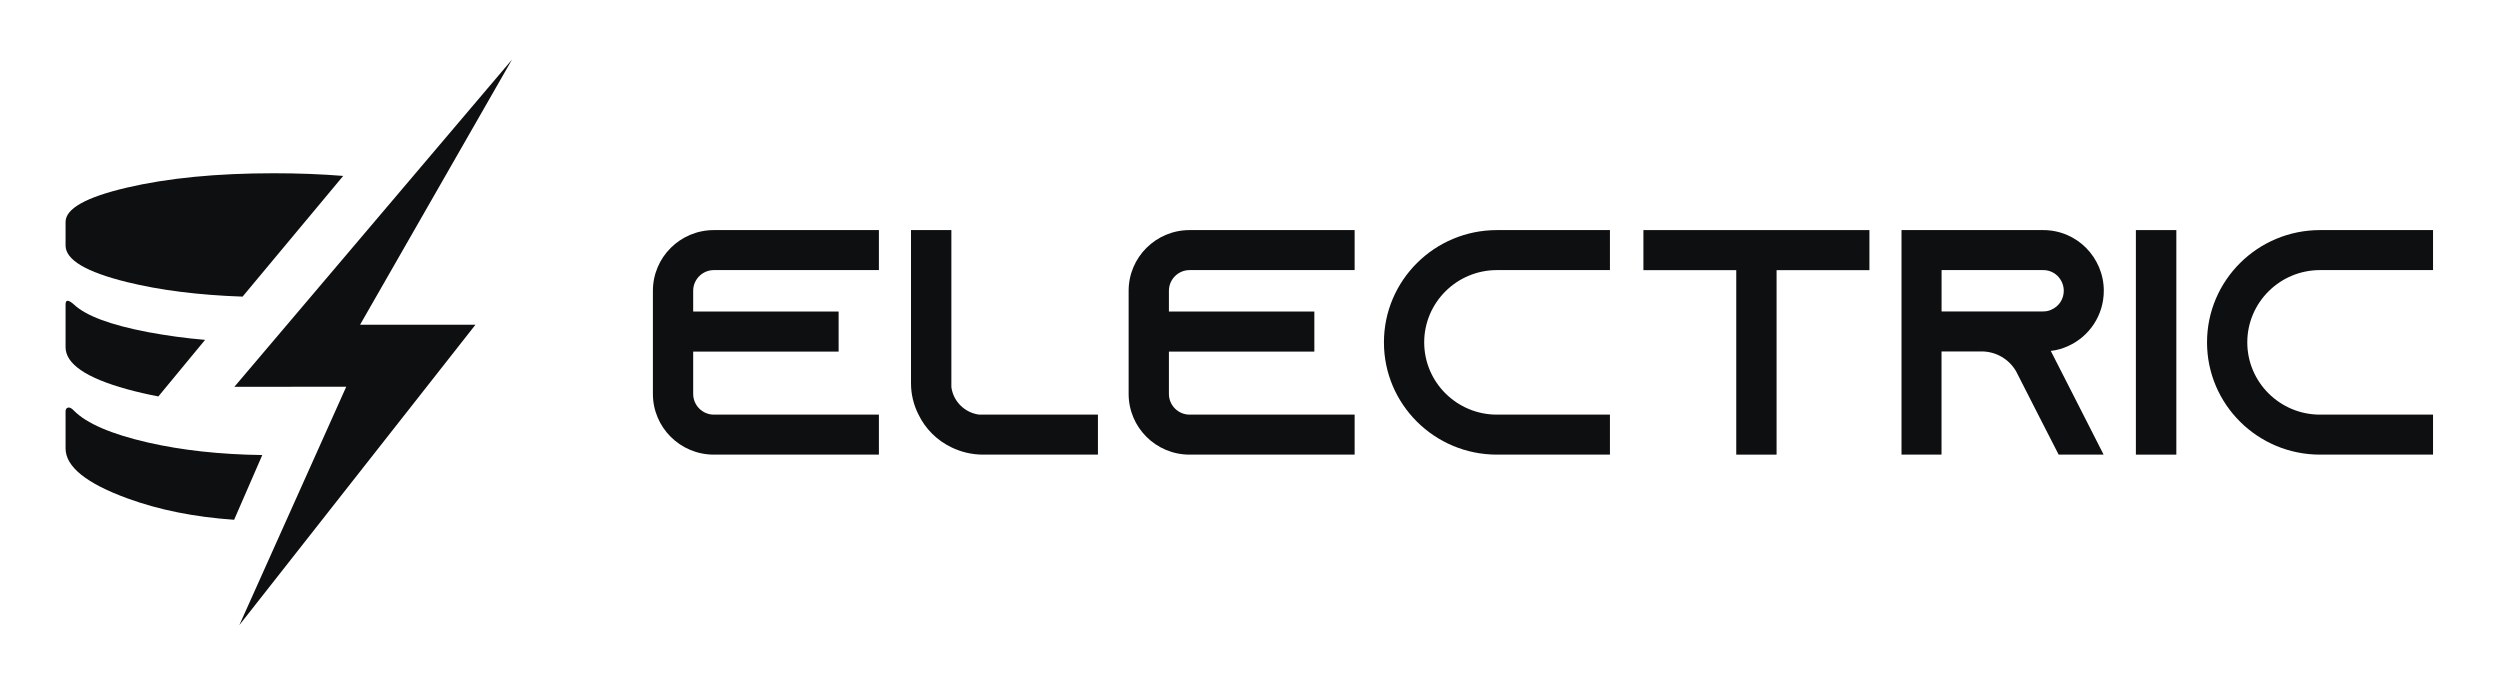
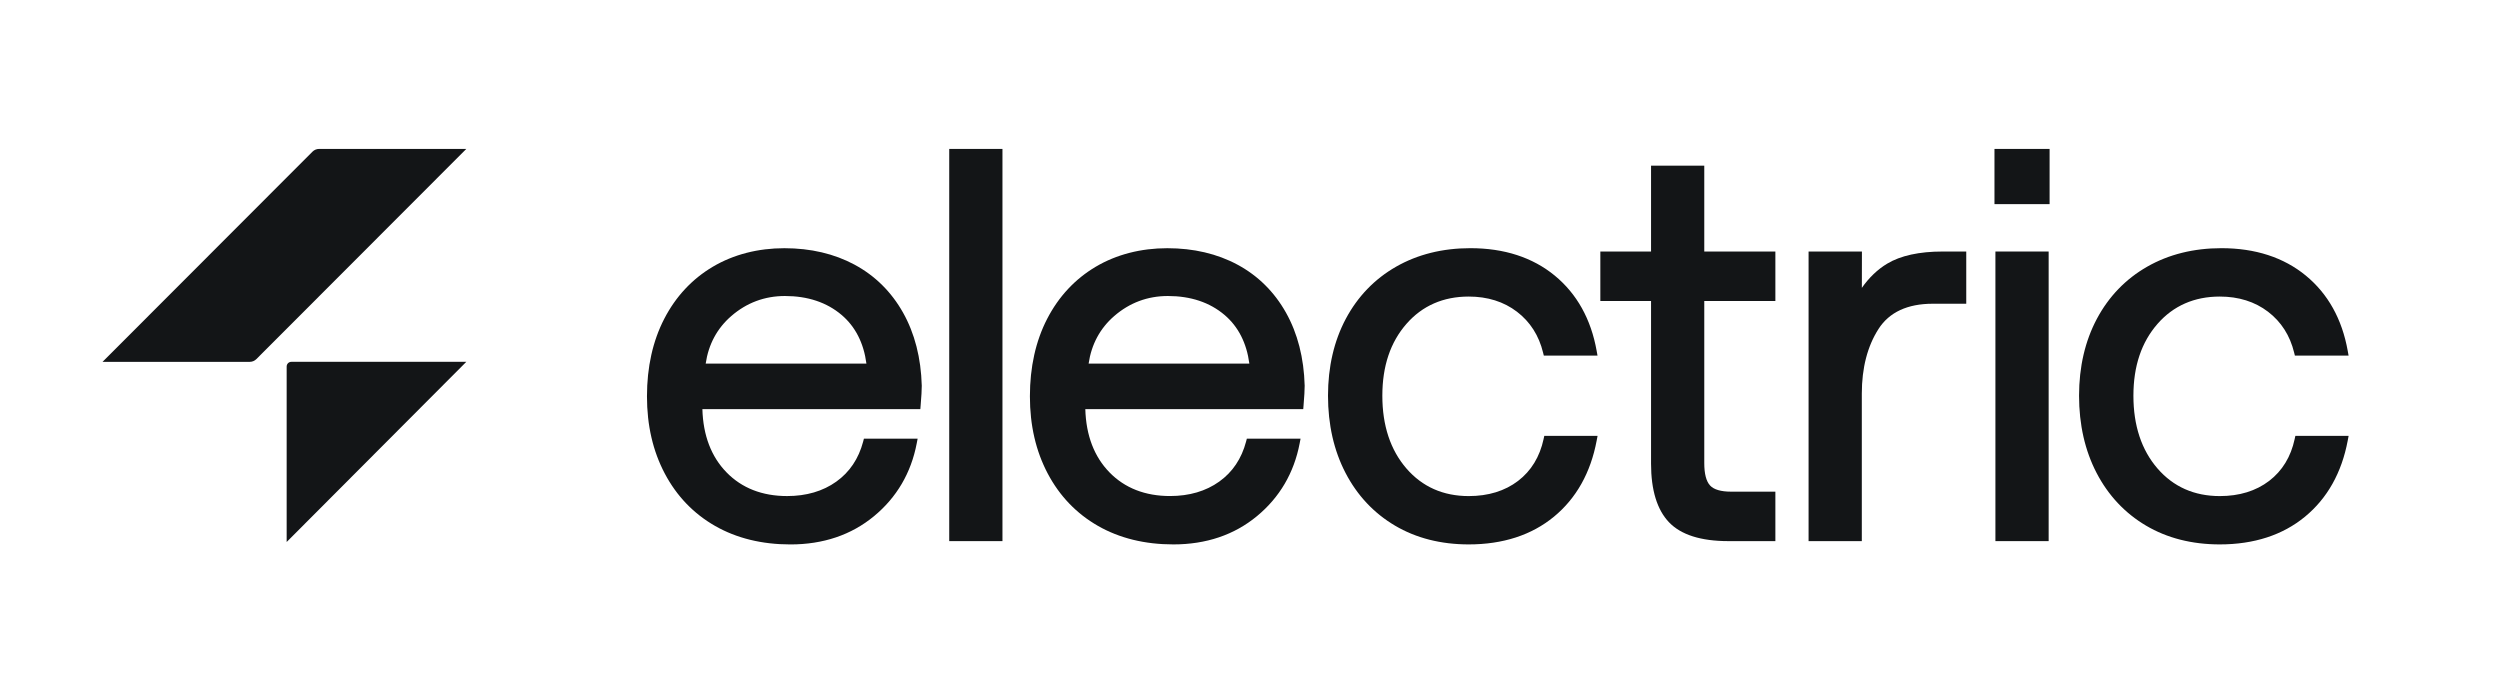
- <svg xmlns="http://www.w3.org/2000/svg" width="240px" height="66px" viewBox="0 0 240 66" version="1.1">
-   <g id="ElectricSQL-logo-black" stroke="none" stroke-width="1" fill="none" fill-rule="evenodd">
-     <g id="Wordmark" transform="translate(62.67857, 22.08871)" fill="#0E0F10" fill-rule="nonzero">
-       <path d="M5.853,3.84 L21.696,3.84 L21.696,0 L5.853,0 C2.617,0 0,2.611 0,5.824 L0,15.732 C0,18.945 2.617,21.556 5.853,21.556 L21.696,21.556 L21.696,17.716 L5.853,17.716 C4.757,17.716 3.867,16.82 3.867,15.732 L3.867,11.662 L17.829,11.662 L17.829,7.821 L3.867,7.821 L3.867,5.824 C3.867,4.736 4.757,3.84 5.853,3.84 L5.853,3.84 Z" id="Path" />
-       <path d="M31.315,17.714 C29.932,17.534 28.834,16.446 28.653,15.075 L28.653,0 L24.777,0 L24.777,14.691 C24.777,15.78 25.035,16.805 25.5,17.714 C26.159,19.084 27.27,20.186 28.653,20.852 C29.57,21.3 30.604,21.556 31.702,21.556 L42.723,21.556 L42.723,17.714 L31.315,17.714 Z" id="Path" />
-       <path d="M51.522,3.84 L67.366,3.84 L67.366,0 L51.522,0 C48.287,0 45.67,2.611 45.67,5.824 L45.67,15.732 C45.67,18.945 48.287,21.556 51.522,21.556 L67.366,21.556 L67.366,17.716 L51.522,17.716 C50.427,17.716 49.537,16.82 49.537,15.732 L49.537,11.662 L63.499,11.662 L63.499,7.821 L49.537,7.821 L49.537,5.824 C49.537,4.736 50.427,3.84 51.522,3.84 L51.522,3.84 Z" id="Path" />
-       <path d="M81.027,3.84 L91.875,3.84 L91.875,0 L81.027,0 C75.036,0 70.179,4.826 70.179,10.778 C70.179,16.731 75.036,21.556 81.027,21.556 L91.875,21.556 L91.875,17.716 L81.027,17.716 C77.174,17.716 74.044,14.606 74.044,10.778 C74.044,6.951 77.174,3.84 81.027,3.84 L81.027,3.84 Z" id="Path" />
-       <polygon id="Path" points="95.089 0 95.089 3.846 104.002 3.846 104.002 21.556 107.873 21.556 107.873 3.846 116.786 3.846 116.786 0" />
-       <path d="M134.196,11.598 C134.198,11.598 134.2,11.598 134.202,11.598 C134.791,11.534 135.354,11.367 135.879,11.124 C137.89,10.215 139.286,8.18 139.286,5.824 C139.286,4.224 138.632,2.765 137.582,1.703 C136.532,0.653 135.085,0 133.471,0 L119.866,0 L119.866,21.556 L123.708,21.556 L123.708,11.649 L127.55,11.649 C128.946,11.649 130.162,12.391 130.828,13.492 L130.92,13.662 L132.98,17.702 L134.952,21.555 L139.268,21.555 L137.308,17.702 L134.196,11.598 Z M123.713,7.809 L123.713,3.84 L133.471,3.84 C134.15,3.84 134.598,4.16 134.855,4.404 C135.072,4.634 135.444,5.12 135.444,5.824 C135.444,6.605 134.995,7.309 134.278,7.629 C134.022,7.757 133.753,7.809 133.471,7.809 L123.713,7.809 Z" id="Shape" />
-       <polygon id="Path" points="146.25 21.556 146.25 0 142.366 0 142.366 21.556" />
-       <path d="M160.045,3.84 L170.893,3.84 L170.893,0 L160.045,0 C154.054,0 149.196,4.826 149.196,10.778 C149.196,16.731 154.054,21.556 160.045,21.556 L170.893,21.556 L170.893,17.716 L160.045,17.716 C156.192,17.716 153.061,14.606 153.061,10.778 C153.061,6.951 156.192,3.84 160.045,3.84 L160.045,3.84 Z" id="Path" />
-     </g>
-     <g id="Icon" transform="translate(6.294643, 5.721774)" fill="#0E0F10">
-       <path d="M7.878,26.156 C4.3,25.472 1.94,24.589 0.799,23.506 C0.266,23.036 0,23.036 0,23.506 L0,27.606 C0,29.208 1.96,30.551 5.879,31.636 C6.841,31.902 7.851,32.135 8.909,32.335 L13.393,26.906 C11.543,26.749 9.702,26.498 7.878,26.156 L7.878,26.156 Z" id="Path" fill-rule="nonzero" />
-       <path d="M19.993,10.911 C14.51,10.911 9.807,11.371 5.883,12.291 C1.959,13.211 -0.002,14.308 0,15.585 L0,17.848 C0,19.219 1.961,20.388 5.883,21.355 C9.072,22.143 12.775,22.609 16.992,22.754 L26.652,11.166 C24.577,10.997 22.357,10.912 19.993,10.911 Z" id="Path" fill-rule="nonzero" />
-       <path d="M7.903,36.759 C4.38,35.949 2.011,34.928 0.796,33.695 C0.572,33.458 0.383,33.366 0.229,33.41 C0.076,33.455 0,33.577 0,33.765 L0,37.325 C0,39.081 1.989,40.683 5.968,42.133 C8.988,43.234 12.392,43.916 16.181,44.177 L18.884,37.963 C14.82,37.906 11.16,37.505 7.903,36.759 Z" id="Path" fill-rule="nonzero" />
-       <polygon id="Path-2" points="16.205 31.412 26.945 31.404 16.682 54.29 39.349 25.453 28.271 25.453 42.857 0" />
-     </g>
-   </g>
+ <svg xmlns="http://www.w3.org/2000/svg" width="1024" height="284" viewBox="0 0 1024 284" fill="none">
+   <path d="M127.992 62.124C128.711 61.403 129.683 61 130.692 61H191L105.008 147.089C104.289 147.811 103.317 148.213 102.308 148.213H42L127.992 62.124Z" fill="#131517" />
+   <path d="M117.416 150.125C117.416 149.066 118.275 148.204 119.331 148.204H191L117.416 222V150.125Z" fill="#131517" />
+   <path d="M350.051 108.42C341.717 103.936 332.038 101.665 321.277 101.665C310.517 101.665 300.49 104.218 291.996 109.24C283.483 114.281 276.786 121.46 272.073 130.59C267.38 139.682 265 150.357 265 162.332C265 174.308 267.455 184.804 272.299 193.971C277.162 203.186 284.104 210.403 292.918 215.434C301.703 220.456 312.078 223 323.761 223C337.183 223 348.706 219.109 357.99 211.43C367.283 203.751 373.171 193.726 375.485 181.638L375.862 179.678H353.86L353.541 180.903C351.697 187.875 348 193.387 342.545 197.278C337.061 201.198 330.288 203.186 322.397 203.186C312.219 203.186 303.876 199.926 297.611 193.509C291.328 187.074 287.998 178.35 287.697 167.59H376.971L377.094 166.082C377.404 162.389 377.555 159.741 377.555 157.989C377.244 146.617 374.667 136.545 369.889 128.056C365.091 119.529 358.413 112.924 350.042 108.42H350.051ZM289.052 148.925C290.209 141.02 293.736 134.472 299.558 129.431C305.842 123.995 313.226 121.244 321.512 121.244C330.843 121.244 338.651 123.853 344.718 128.998C350.343 133.775 353.766 140.474 354.886 148.925H289.052Z" fill="#131517" />
+   <path d="M410.608 61H388.805V221.643H410.608V61Z" fill="#131517" />
+   <path d="M506.899 108.42C498.566 103.936 488.887 101.665 478.126 101.665C467.365 101.665 457.338 104.218 448.844 109.24C440.332 114.281 433.634 121.46 428.922 130.59C424.228 139.673 421.849 150.357 421.849 162.323C421.849 174.289 424.304 184.794 429.148 193.962C434.011 203.176 440.953 210.393 449.766 215.425C458.552 220.447 468.927 222.991 480.609 222.991C494.032 222.991 505.554 219.099 514.838 211.42C524.132 203.742 530.02 193.717 532.334 181.628L532.71 179.669H510.709L510.389 180.894C508.546 187.866 504.849 193.378 499.393 197.269C493.909 201.188 487.137 203.176 479.245 203.176C469.068 203.176 460.724 199.916 454.46 193.5C448.176 187.065 444.847 178.34 444.546 167.58H533.811L533.933 166.073C534.243 162.38 534.394 159.732 534.394 157.98C534.083 146.607 531.506 136.535 526.728 128.046C521.931 119.519 515.252 112.915 506.881 108.411L506.899 108.42ZM445.9 148.925C447.057 141.02 450.584 134.472 456.407 129.431C462.69 123.995 470.074 121.244 478.361 121.244C487.692 121.244 495.499 123.853 501.566 128.998C507.191 133.775 510.615 140.474 511.734 148.925H445.9Z" fill="#131517" />
+   <path d="M632.256 179.848C630.685 187.112 627.177 192.869 621.806 196.977C616.406 201.104 609.606 203.195 601.582 203.195C591.141 203.195 582.563 199.389 576.073 191.889C569.526 184.323 566.206 174.298 566.206 162.106C566.206 149.914 569.526 140.153 576.073 132.663C582.563 125.238 591.141 121.47 601.582 121.47C609.295 121.47 615.955 123.561 621.354 127.688C626.744 131.815 630.337 137.43 632.04 144.412L632.35 145.665H654.342L653.994 143.724C651.68 130.722 645.895 120.348 636.827 112.886C627.76 105.434 616.134 101.655 602.26 101.655C590.887 101.655 580.663 104.199 571.868 109.221C563.055 114.253 556.122 121.441 551.25 130.571C546.406 139.663 543.951 150.272 543.951 162.097C543.951 173.921 546.368 184.568 551.137 193.726C555.925 202.931 562.735 210.186 571.398 215.302C580.042 220.409 590.201 222.991 601.582 222.991C615.607 222.991 627.346 219.175 636.489 211.647C645.632 204.119 651.52 193.632 653.994 180.488L654.361 178.538H632.538L632.256 179.838V179.848Z" fill="#131517" />
+   <path d="M698.071 67.859H676.268V103.022H655.499V123.279H676.268V189.92C676.268 200.717 678.732 208.782 683.604 213.898C688.496 219.043 696.679 221.643 707.938 221.643H727.193V201.386H709.067C704.9 201.386 702.003 200.538 700.451 198.861C698.871 197.156 698.071 194.065 698.071 189.694V123.279H727.193V103.022H698.071V67.859Z" fill="#131517" />
+   <path d="M772.973 108.006C769.06 110.352 765.504 113.763 762.617 117.908L762.645 103.022H740.794V221.643H762.598V161.202C762.598 150.725 764.902 141.812 769.445 134.736C773.838 127.886 781.316 124.409 791.654 124.409H805.377V103.022H795.717C786.123 103.022 778.475 104.699 772.973 108.006Z" fill="#131517" />
+   <path d="M839.127 103.022H817.323V221.643H839.127V103.022Z" fill="#131517" />
+   <path d="M839.512 61H816.938V83.612H839.512V61Z" fill="#131517" />
+   <path d="M940.178 178.548L939.895 179.848C938.334 187.112 934.816 192.869 929.445 196.977C924.046 201.104 917.245 203.195 909.222 203.195C898.781 203.195 890.202 199.389 883.712 191.889C877.165 184.323 873.845 174.298 873.845 162.106C873.845 149.914 877.165 140.163 883.712 132.663C890.202 125.238 898.79 121.47 909.222 121.47C916.935 121.47 923.594 123.561 928.994 127.688C934.383 131.806 937.977 137.43 939.679 144.412L939.989 145.665H961.981L961.633 143.724C959.319 130.722 953.544 120.348 944.467 112.886C935.399 105.434 923.773 101.655 909.899 101.655C898.527 101.655 888.302 104.199 879.508 109.221C870.694 114.253 863.762 121.441 858.889 130.571C854.045 139.663 851.581 150.272 851.581 162.097C851.581 173.921 853.998 184.568 858.767 193.726C863.555 202.931 870.374 210.196 879.028 215.302C887.672 220.409 897.831 222.991 909.212 222.991C923.237 222.991 934.976 219.175 944.119 211.647C953.262 204.119 959.15 193.632 961.624 180.488L961.991 178.538H940.168L940.178 178.548Z" fill="#131517" />
</svg>
